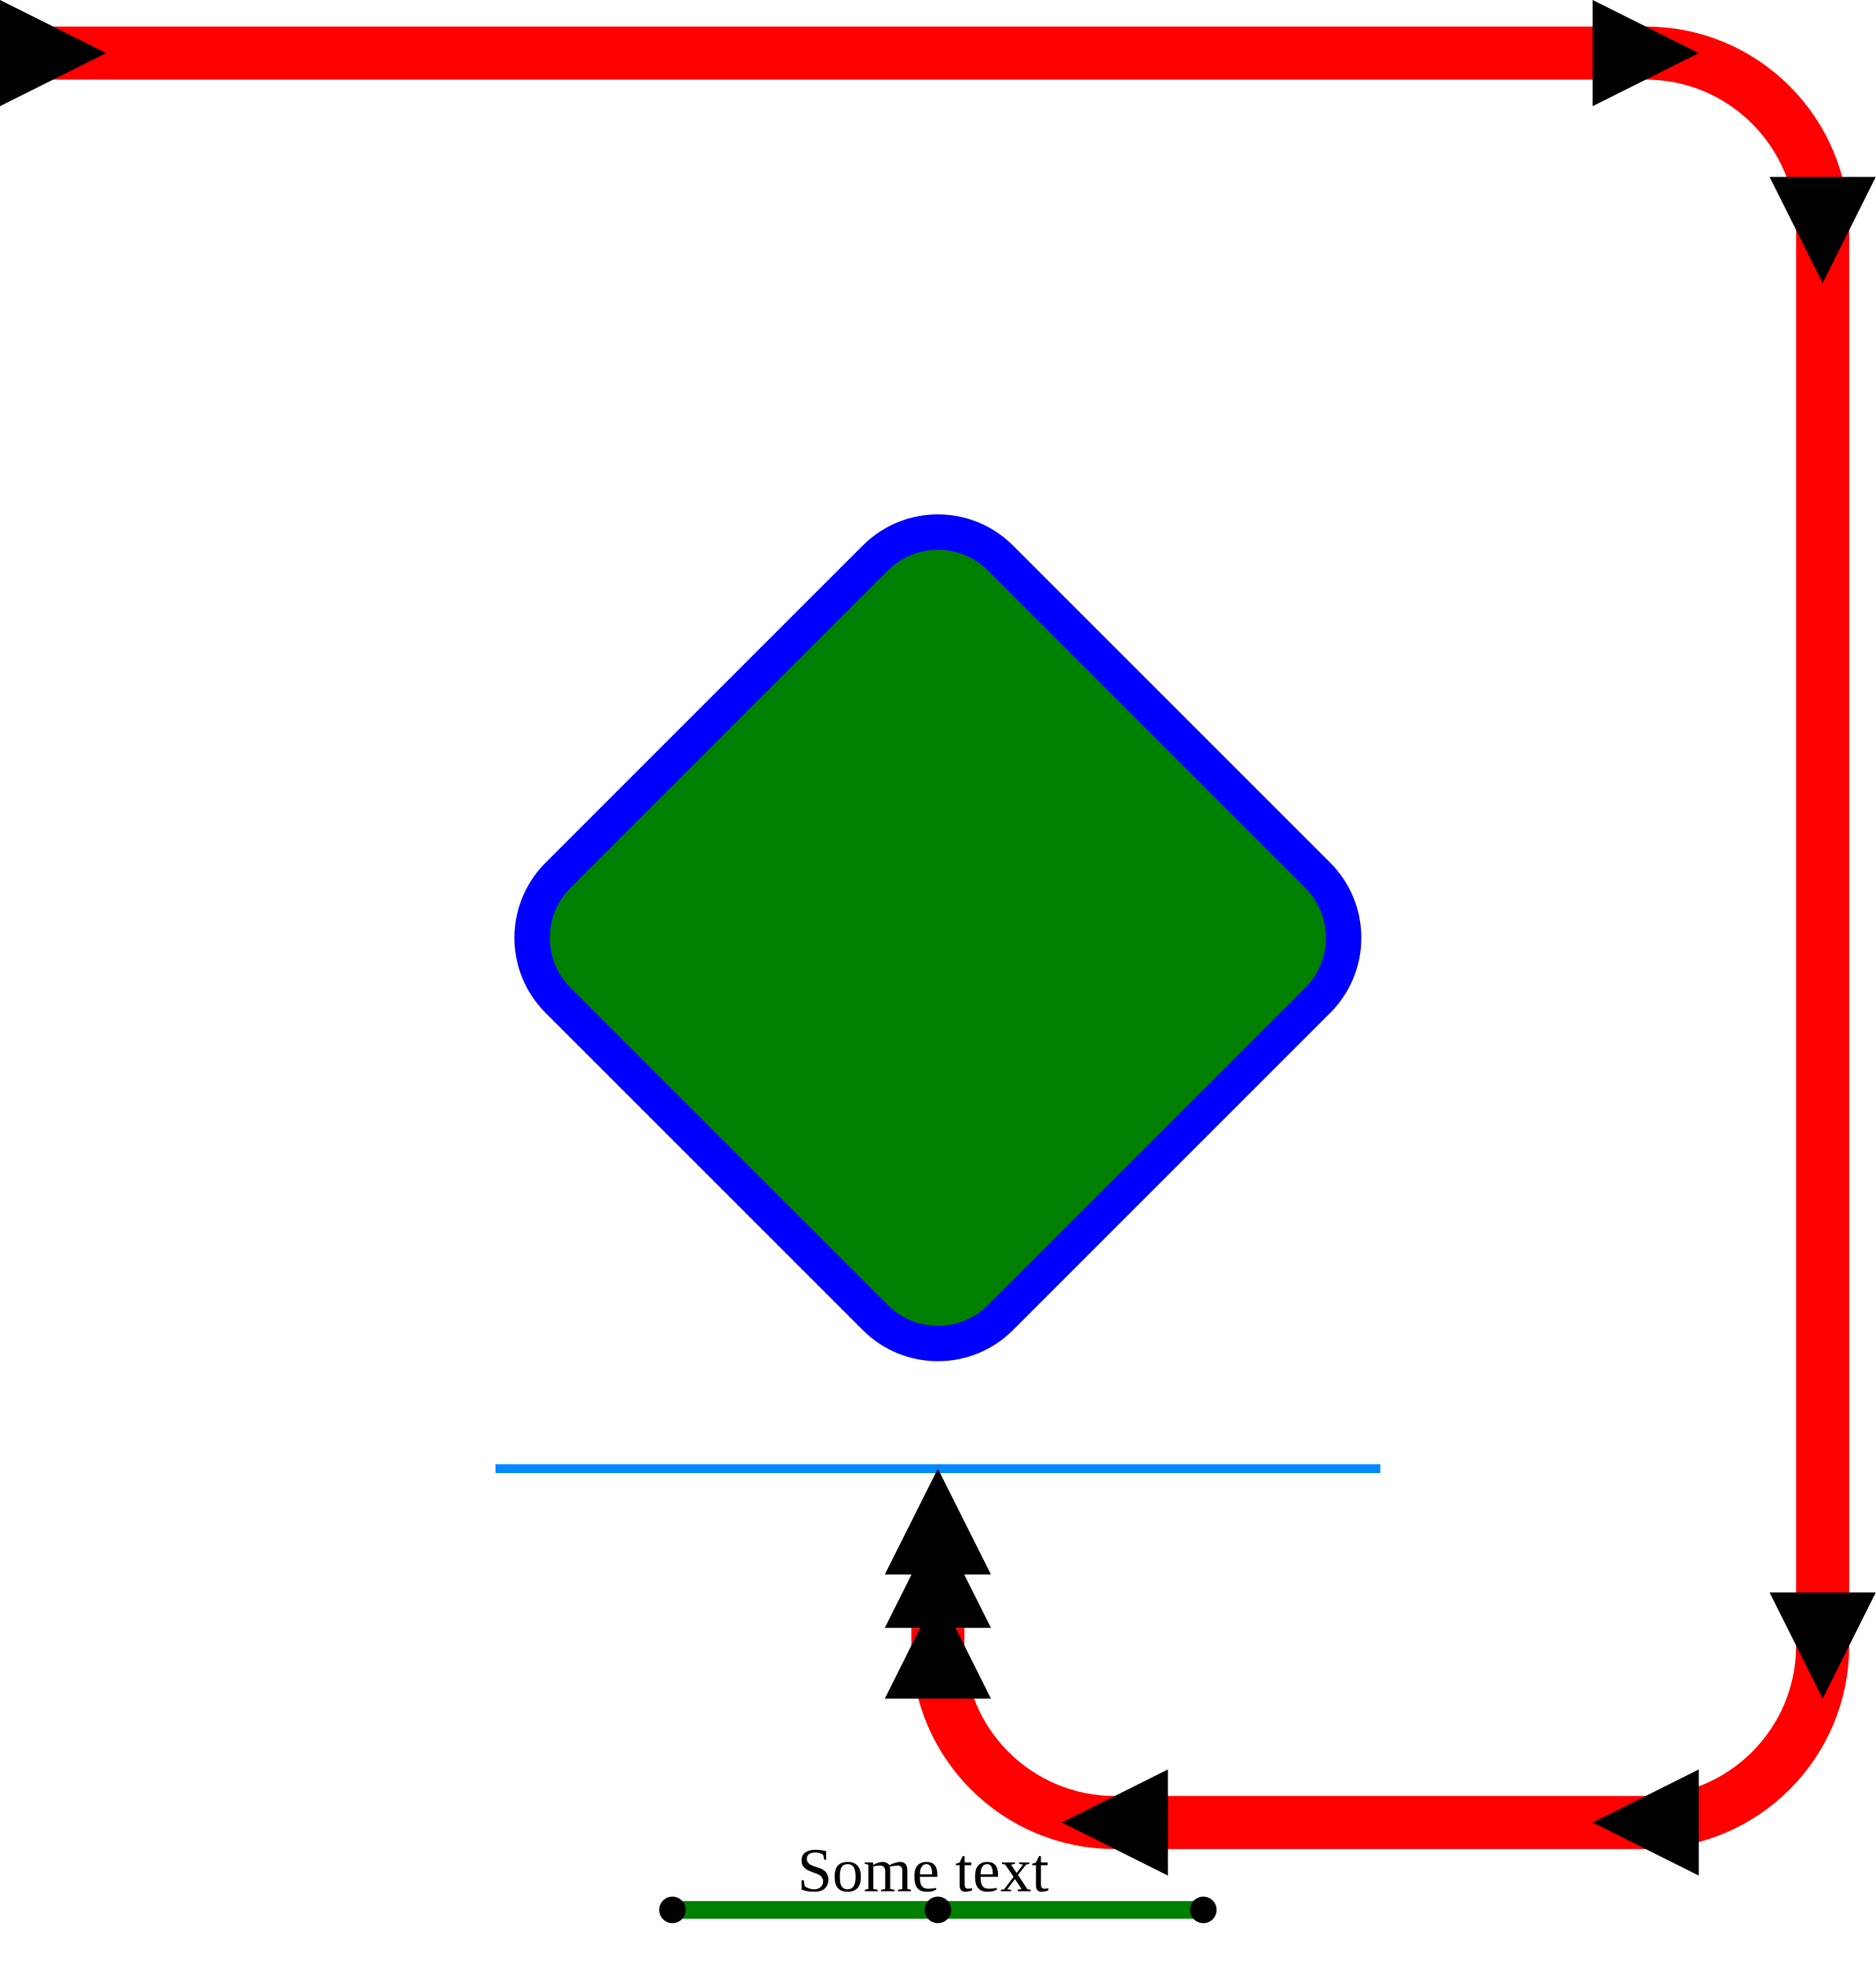
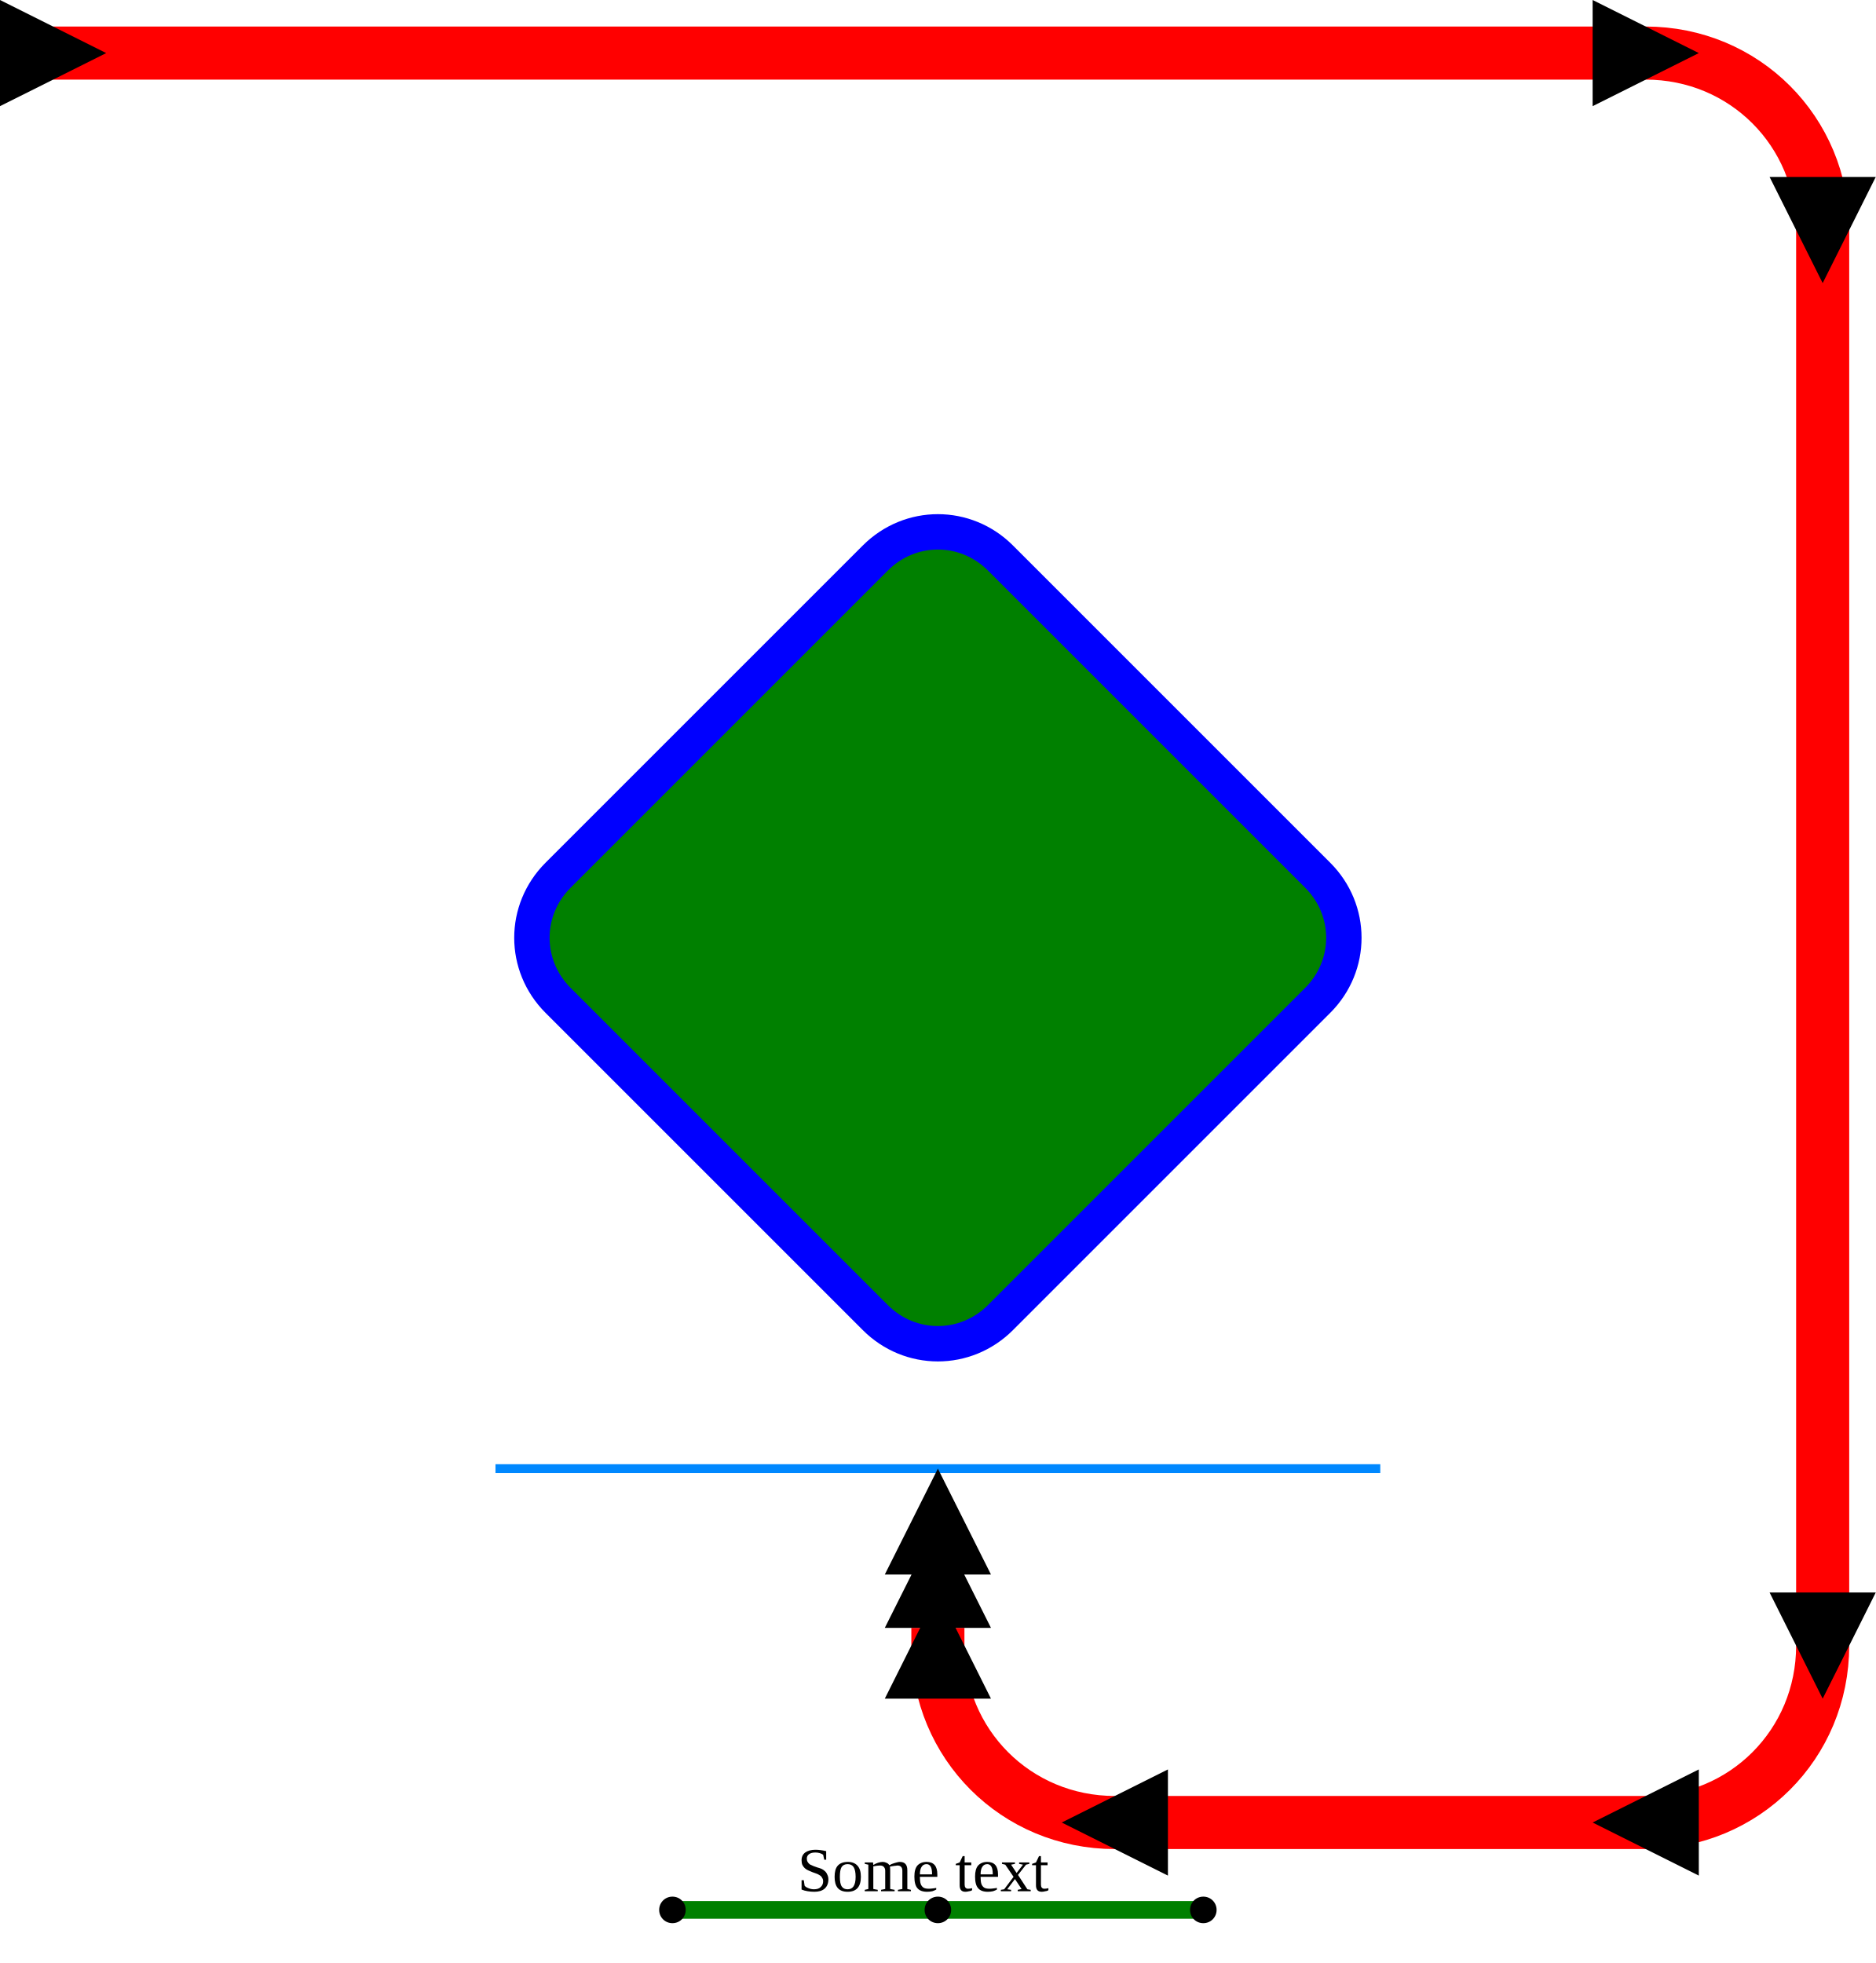
<svg xmlns="http://www.w3.org/2000/svg" version="2.0" width="106mm" height="110.939mm" viewBox="-53 -55.469 106 110.939">
  <defs>
    <marker id="arrow" viewBox="-5 -5 10 10" refX="0" refY="0" markerWidth="2" markerHeight="2" markerUnits="strokeWidth" orient="auto">
      <g>
        <path stroke="None" fill="#000000" stroke-width="0" d="M -5,-5 L 5,0 L -5,5" />
      </g>
    </marker>
    <marker id="fatarrow" viewBox="-2.5 -5 5 10" refX="0" refY="0" markerWidth="2" markerHeight="2" markerUnits="strokeWidth" orient="auto">
      <g>
        <path stroke="None" fill="#000000" stroke-width="0" d="M -2.5,-5 L 2.5,0 L -2.5,5" />
      </g>
    </marker>
    <marker id="dblarrow_old" viewBox="-5 -5 10 10" refX="1.7" refY="0" markerWidth="2" markerHeight="2" markerUnits="strokeWidth" orient="auto">
      <g>
        <path stroke="None" fill="#000000" stroke-width="0" d="M 5,0 L -1.65,-5 L -1.65,0 L 1.65,0 L -5,-5 L -5,5 L 1.65,0 L -1.65,0 L -1.65,5 L 5,0" />
      </g>
    </marker>
    <marker id="dblarrow" viewBox="-7.5 -5 15 10" refX="-7.5" refY="0" markerWidth="3" markerHeight="3" markerUnits="strokeWidth" orient="auto">
      <g>
        <path stroke="None" fill="#000000" stroke-width="0" d="M 7.5,0 L -2.475,-5 L -2.475,0 L 2.475,0 L -7.5,-5 L -7.5,5 L 2.475,0 L -2.475,0 L -2.475,5 L 7.5,0" />
      </g>
    </marker>
    <marker id="circle" viewBox="-10 -10 20 20" refX="0" refY="0" markerWidth="1.5" markerHeight="1.5" markerUnits="strokeWidth" orient="auto">
      <g>
-         <path stroke="None" fill="#000000" stroke-width="0" d="M 10,0 C 10,5.523 5.523,10 0,10 C -5.523,10 -10,5.523 -10,0 C -10,-5.523 -5.523,-10 -0,-10 C 5.523,-10 10,-5.523 10,-0 z" />
+         <path stroke="None" fill="#000000" stroke-width="0" d="M 10,0 C 10,5.572 5.572,10 0,10 C -5.572,10 -10,5.572 -10,0 C -10,-5.572 -5.572,-10 -0,-10 C 5.572,-10 10,-5.572 10,-0 z" />
      </g>
    </marker>
  </defs>
  <g>
    <path transform="translate(0 -2.4694) " stroke="#0088ff" fill="None" stroke-width="0.5" d="M -25,30 L 25,30" />
-     <path transform="translate(0 -2.4694) " stroke="#ff0000" fill="None" marker-start="url(#arrow)" marker-mid="url(#arrow)" marker-end="url(#dblarrow)" stroke-width="3" d="M -50,-50 L 40,-50 C 45.523,-50 50,-45.523 50,-40 L 50,40 C 50,45.523 45.523,50 40,50 L 10,50 C 4.477,50 0,45.523 0,40 L 0,39" />
-     <path transform="translate(0 -2.4694) " stroke="#0000ff" fill="#008000" stroke-width="2" d="M 3.535,-21.465 L 21.465,-3.535 C 23.417,-1.583 23.417,1.583 21.465,3.535 L 3.535,21.465 C 1.583,23.417 -1.583,23.417 -3.535,21.465 L -21.465,3.535 C -23.417,1.583 -23.417,-1.583 -21.465,-3.535 L -3.535,-21.465 C -1.583,-23.417 1.583,-23.417 3.535,-21.465 z" />
+     <path transform="translate(0 -2.4694) " stroke="#ff0000" fill="None" marker-start="url(#arrow)" marker-mid="url(#arrow)" marker-end="url(#dblarrow)" stroke-width="3" d="M -50,-50 L 40,-50 C 45.572,-50 50,-45.572 50,-40 L 50,40 C 50,45.572 45.572,50 40,50 L 10,50 C 4.428,50 0,45.572 0,40 L 0,39" />
+     <path transform="translate(0 -2.4694) " stroke="#0000ff" fill="#008000" stroke-width="2" d="M 3.535,-21.465 L 21.465,-3.535 C 23.434,-1.566 23.434,1.566 21.465,3.535 L 3.535,21.465 C 1.566,23.434 -1.566,23.434 -3.535,21.465 L -21.465,3.535 C -23.434,1.566 -23.434,-1.566 -21.465,-3.535 L -3.535,-21.465 C -1.566,-23.434 1.566,-23.434 3.535,-21.465 z" />
    <g transform="translate(0 50) ">
      <text transform="translate(-7.9375 -2.4694) " fill="#000000" x="0" y="3.881" font-size="3.528" stroke="None">Some text</text>
      <path transform="translate(0 2.4694) " stroke="#008000" fill="None" marker-start="url(#circle)" marker-mid="url(#circle)" marker-end="url(#circle)" stroke-width="1" d="M -15,0 L 0,0 L 15,0" />
    </g>
  </g>
</svg>
